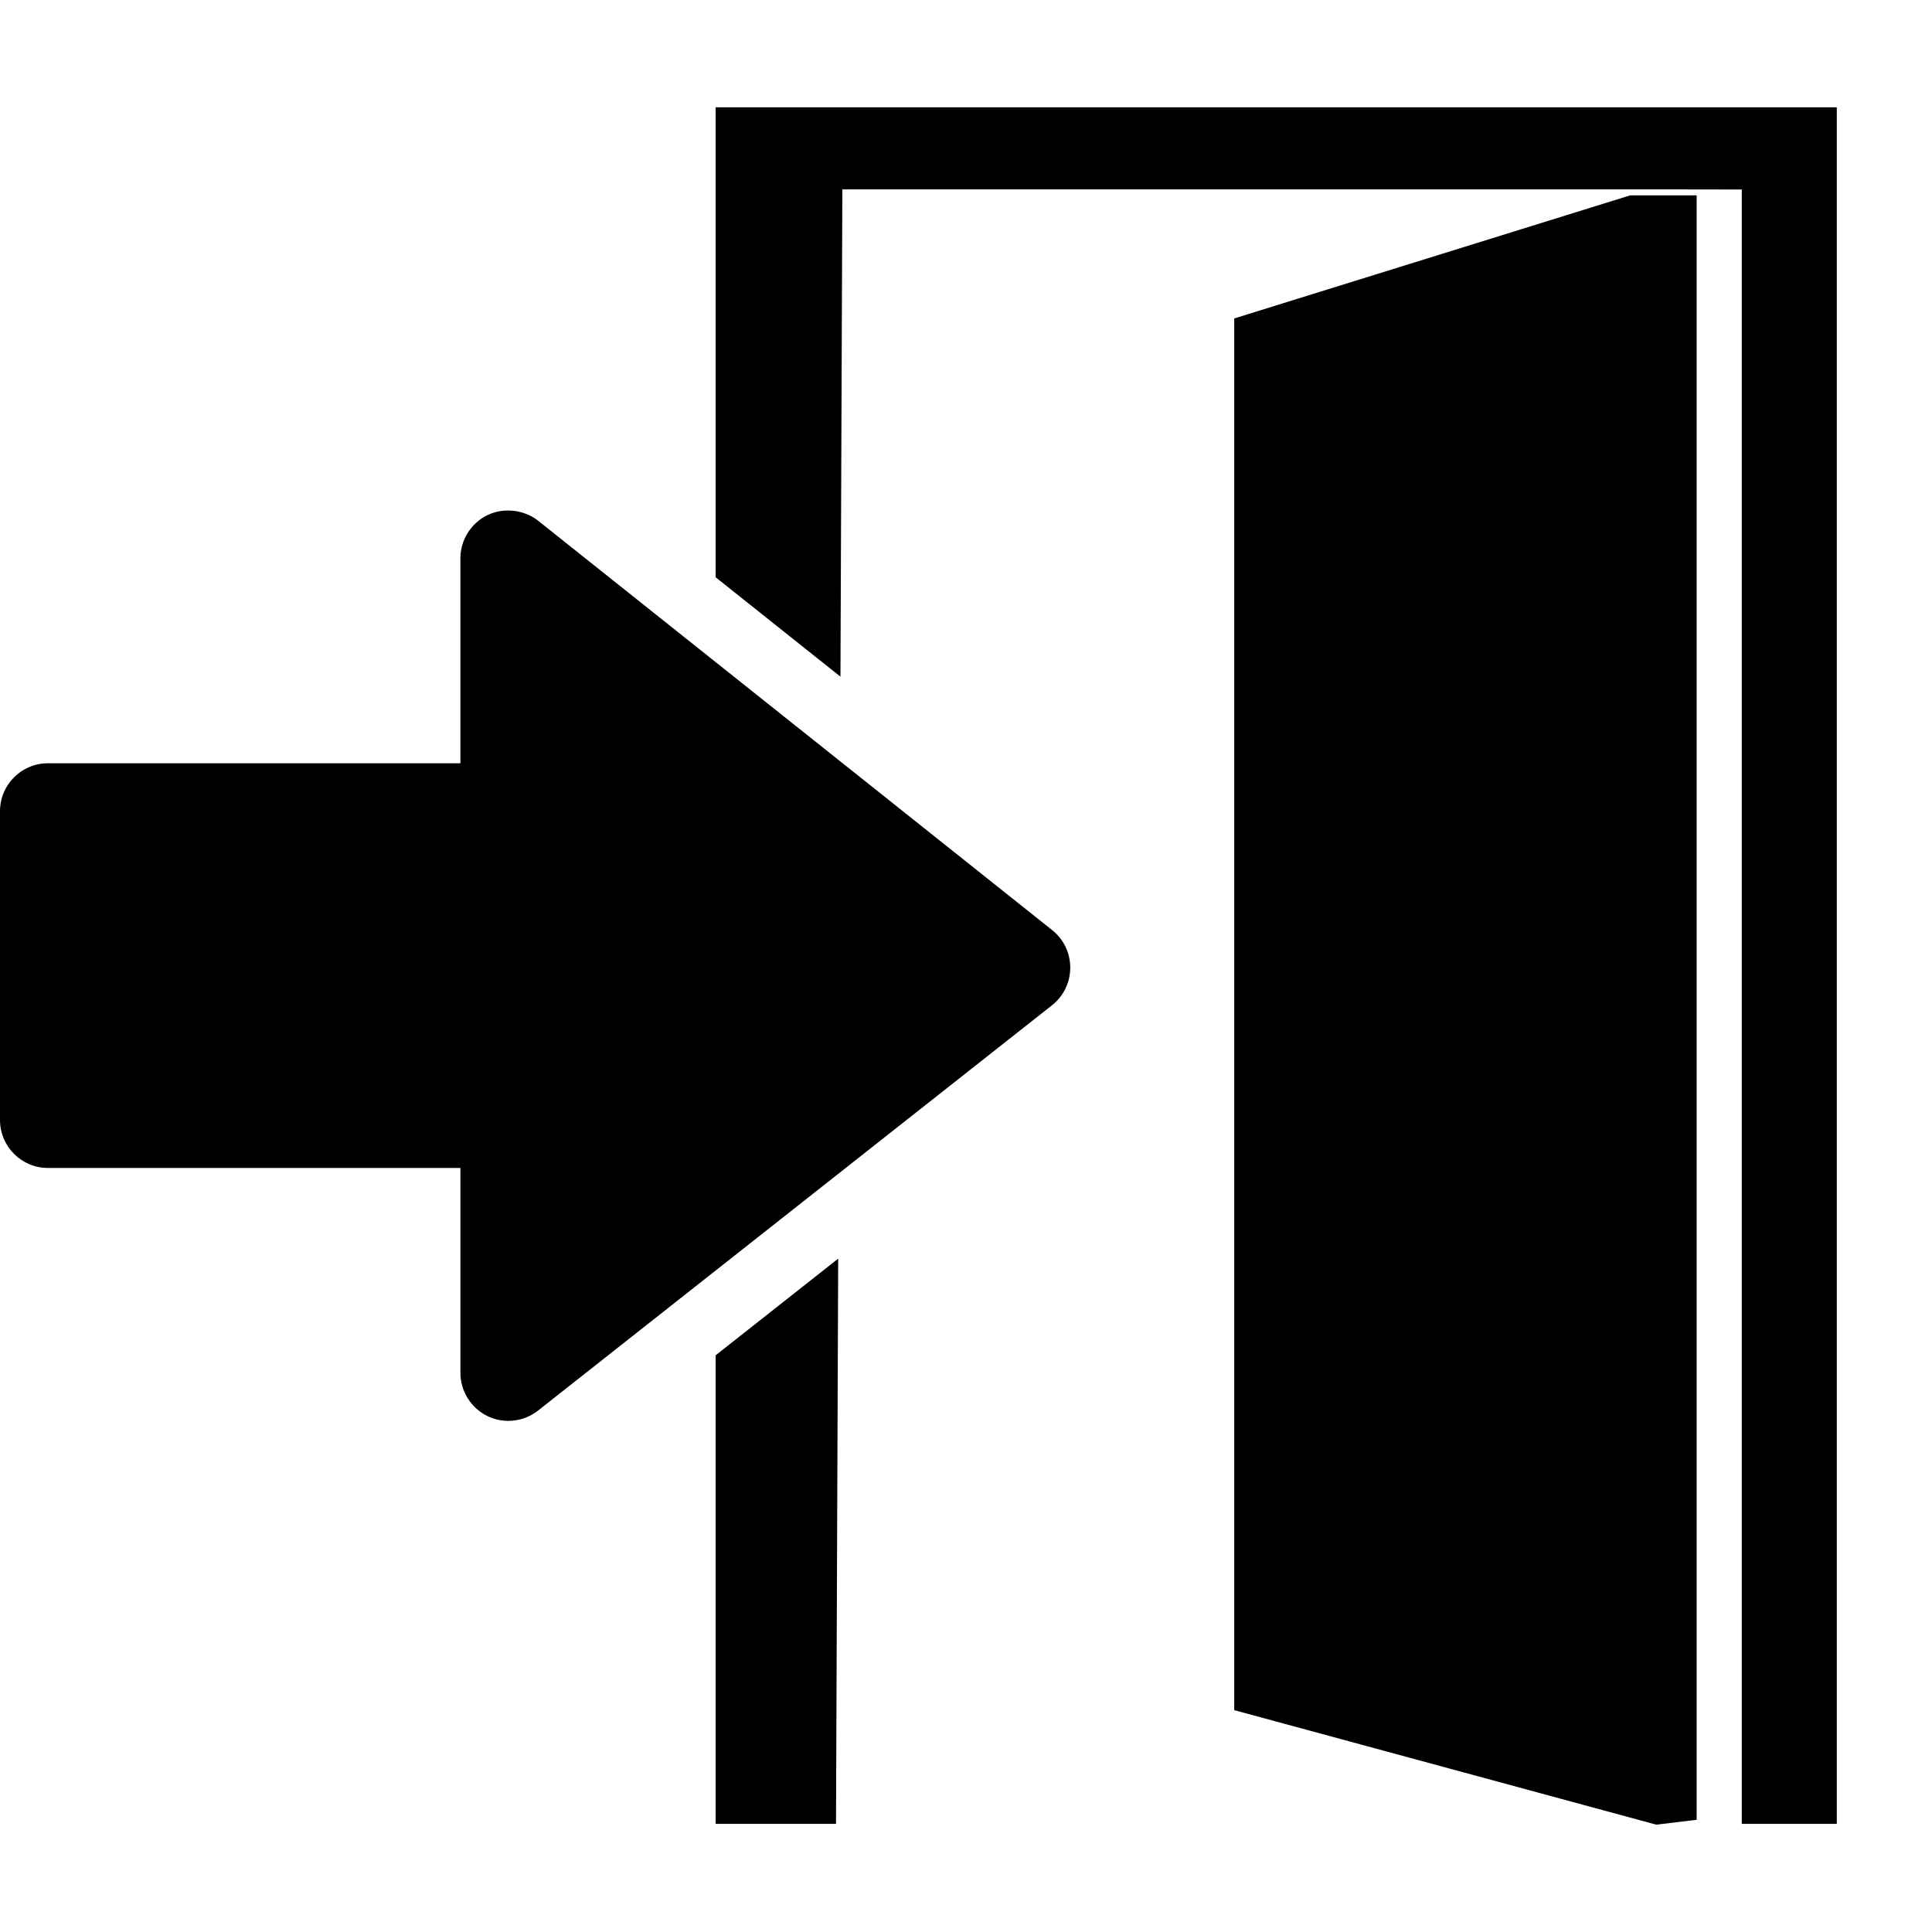
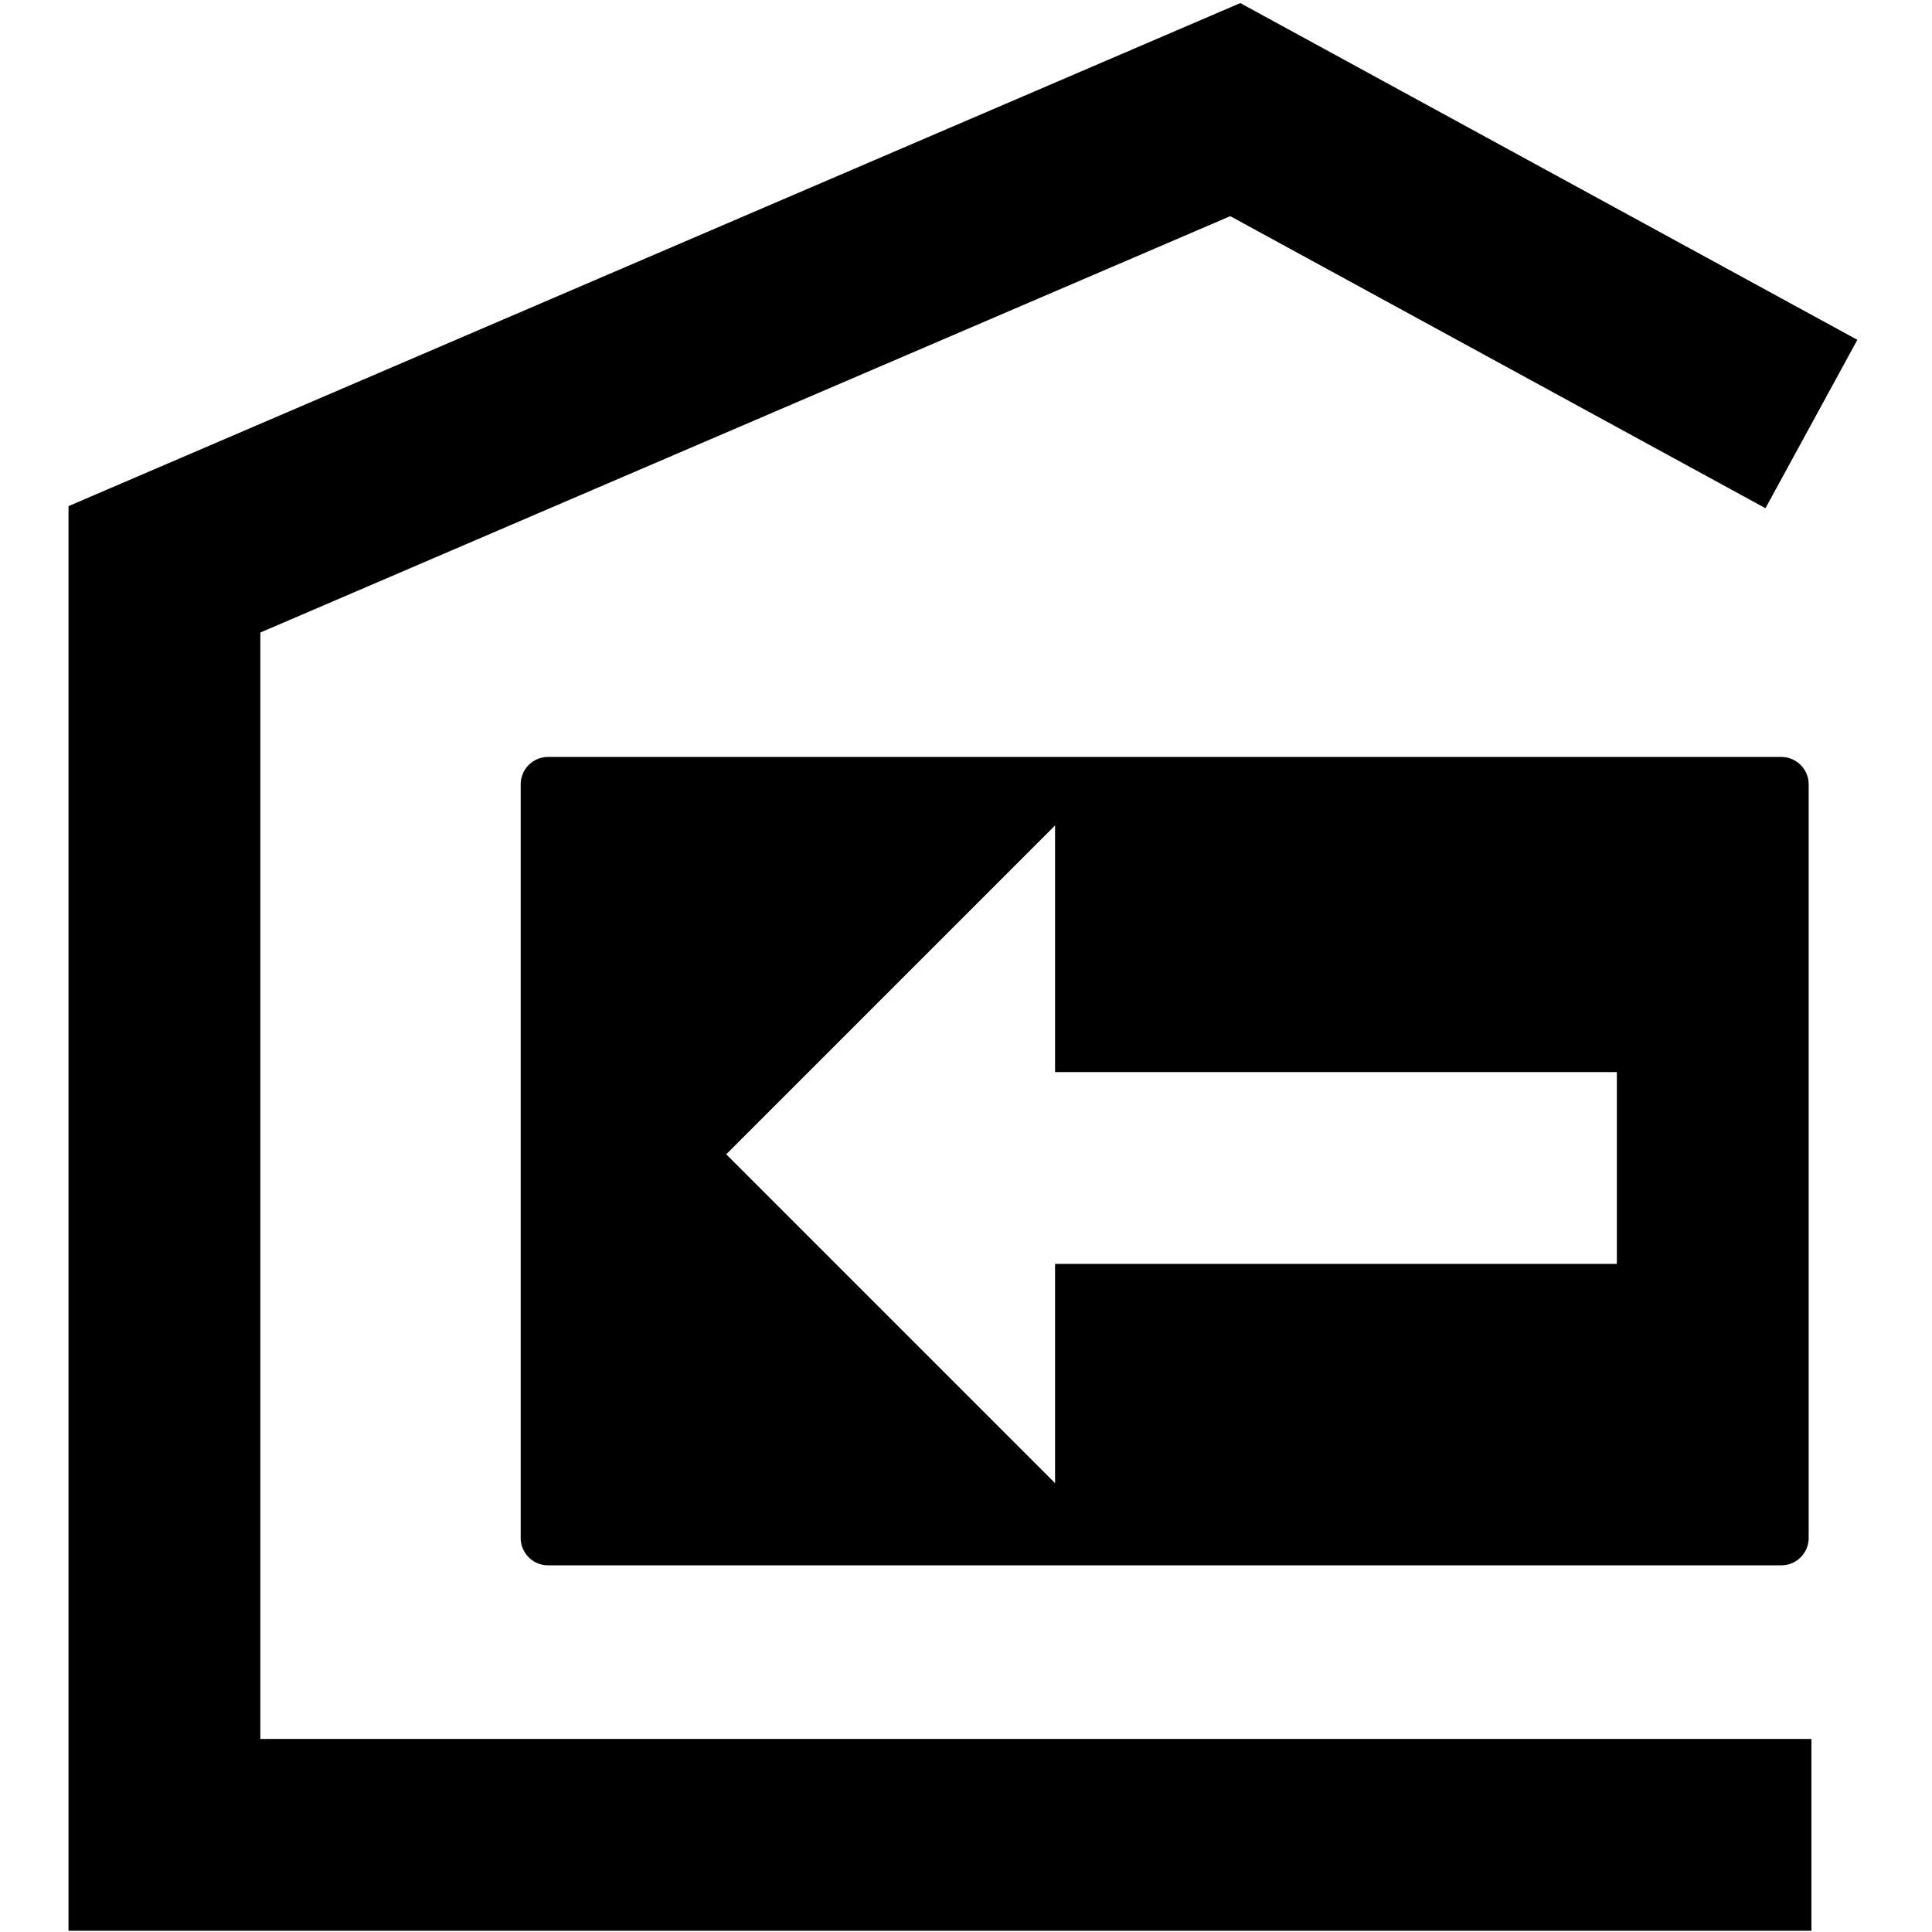
- <svg xmlns="http://www.w3.org/2000/svg" t="1571972719356" class="icon" viewBox="0 0 1152 1024" version="1.1" p-id="5866" width="200" height="200">
-   <path d="M735.948 125.874 735.948 955.72 987.594 1024 1011.672 1021.088 1011.672 52.496 972.014 52.496 735.948 125.874 735.948 125.874ZM426.73 744.117 426.73 1023.524 498.488 1023.524 499.791 686.5 426.73 744.117 426.73 744.117ZM426.73 0 426.73 280.222 501.139 339.483 502.272 48.926 995.163 48.926 1038.583 48.994 1038.583 1023.524 1095.237 1023.524 1095.237 0 426.73 0 426.73 0ZM303.099 783.231C298.85 783.231 294.556 782.246 290.692 780.399 280.846 775.594 274.534 765.521 274.534 754.666L274.534 632.418 28.565 632.418C12.815 632.418 0 619.603 0 603.842L0 419.682C0 403.921 12.815 391.117 28.565 391.117L274.523 391.117 274.523 268.88C274.523 257.991 280.868 247.884 290.692 243.137 300.289 238.502 312.515 239.851 320.9 246.525L627.399 490.613C634.254 496.086 638.174 504.255 638.163 513.037 638.14 521.818 634.175 529.976 627.274 535.426L320.798 777.113C315.79 781.056 309.501 783.231 303.099 783.231L303.099 783.231ZM303.099 754.666 303.099 768.966 303.099 754.666 303.099 754.666Z" p-id="5867" />
+ <svg xmlns="http://www.w3.org/2000/svg" t="1572490920901" class="icon" viewBox="0 0 1024 1024" version="1.1" p-id="11961" width="200" height="200">
+   <path d="M137.986 921.673H960.09v101.673H36.312V268.26L657.38 1.634l327.055 178.481-48.701 89.248-283.67-154.798-514.077 220.69v586.418z m152.51-520.483h653.617a14.525 14.525 0 0 1 14.525 14.525v399.433a14.525 14.525 0 0 1-14.525 14.524H290.496a14.525 14.525 0 0 1-14.524-14.524V415.715a14.525 14.525 0 0 1 14.524-14.525z m268.71 167.036V437.502L384.908 611.8l174.298 174.298V669.899h297.759V568.226h-297.76z" p-id="11962" />
</svg>
